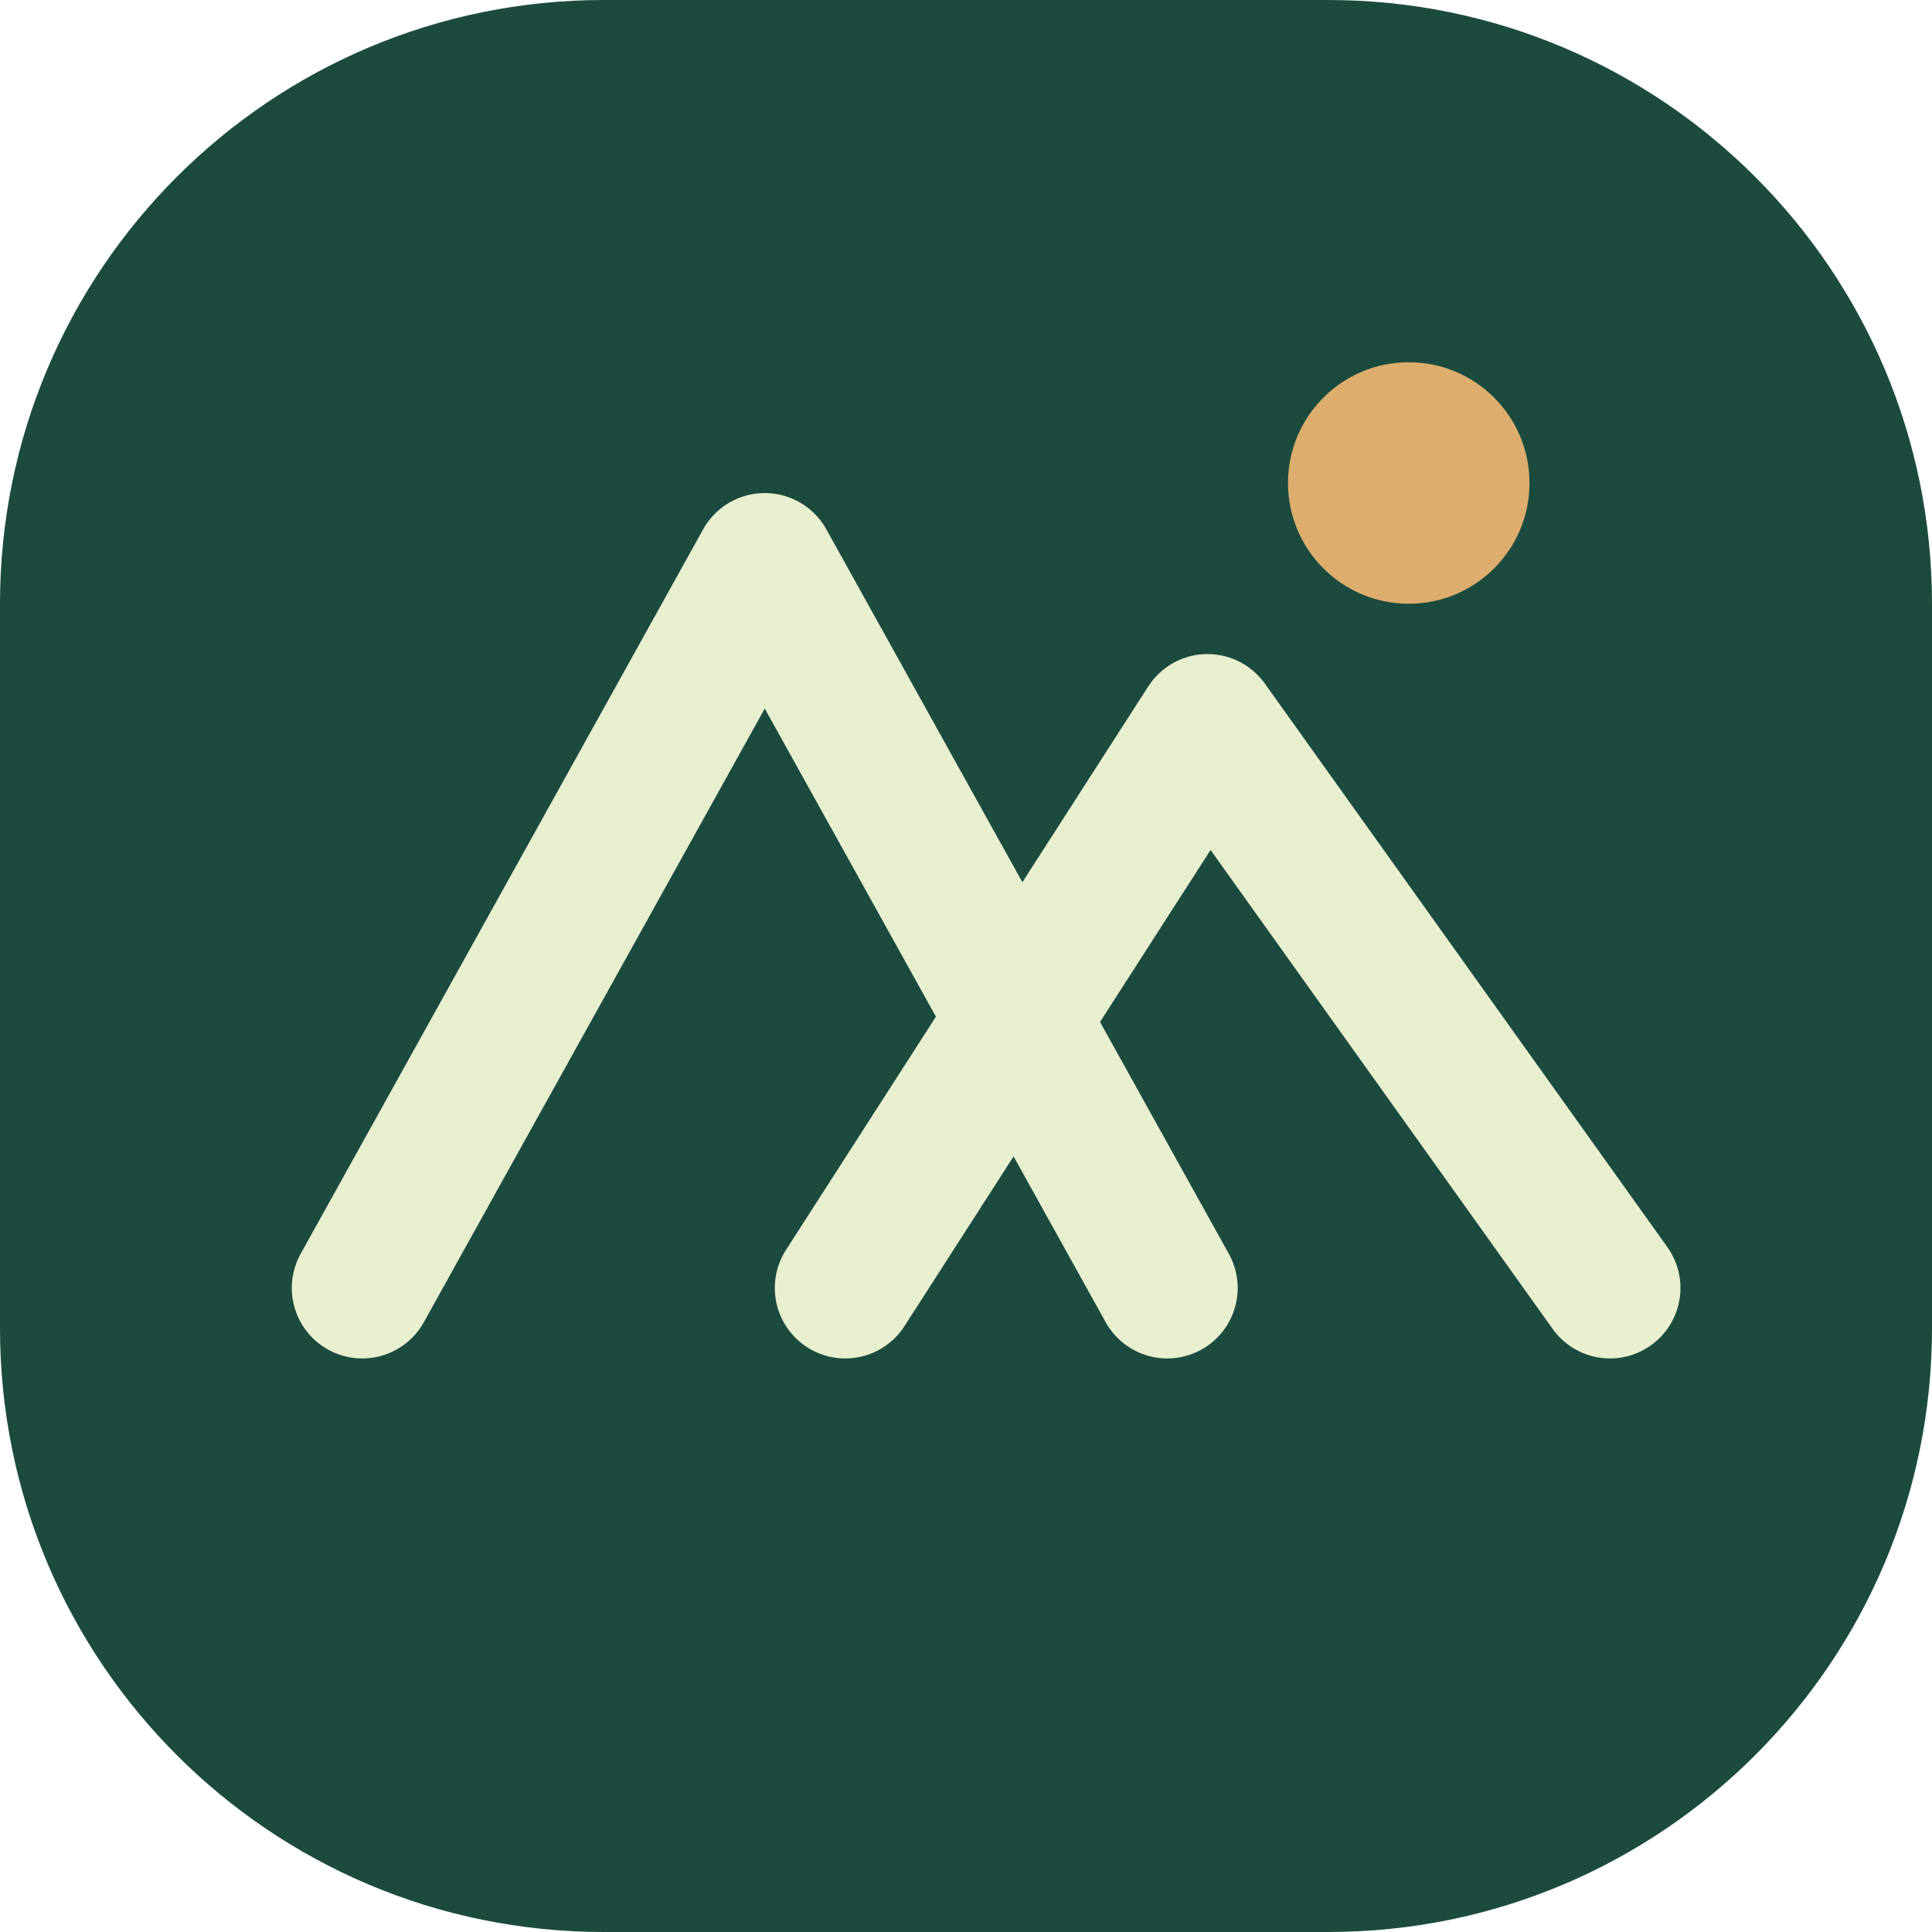
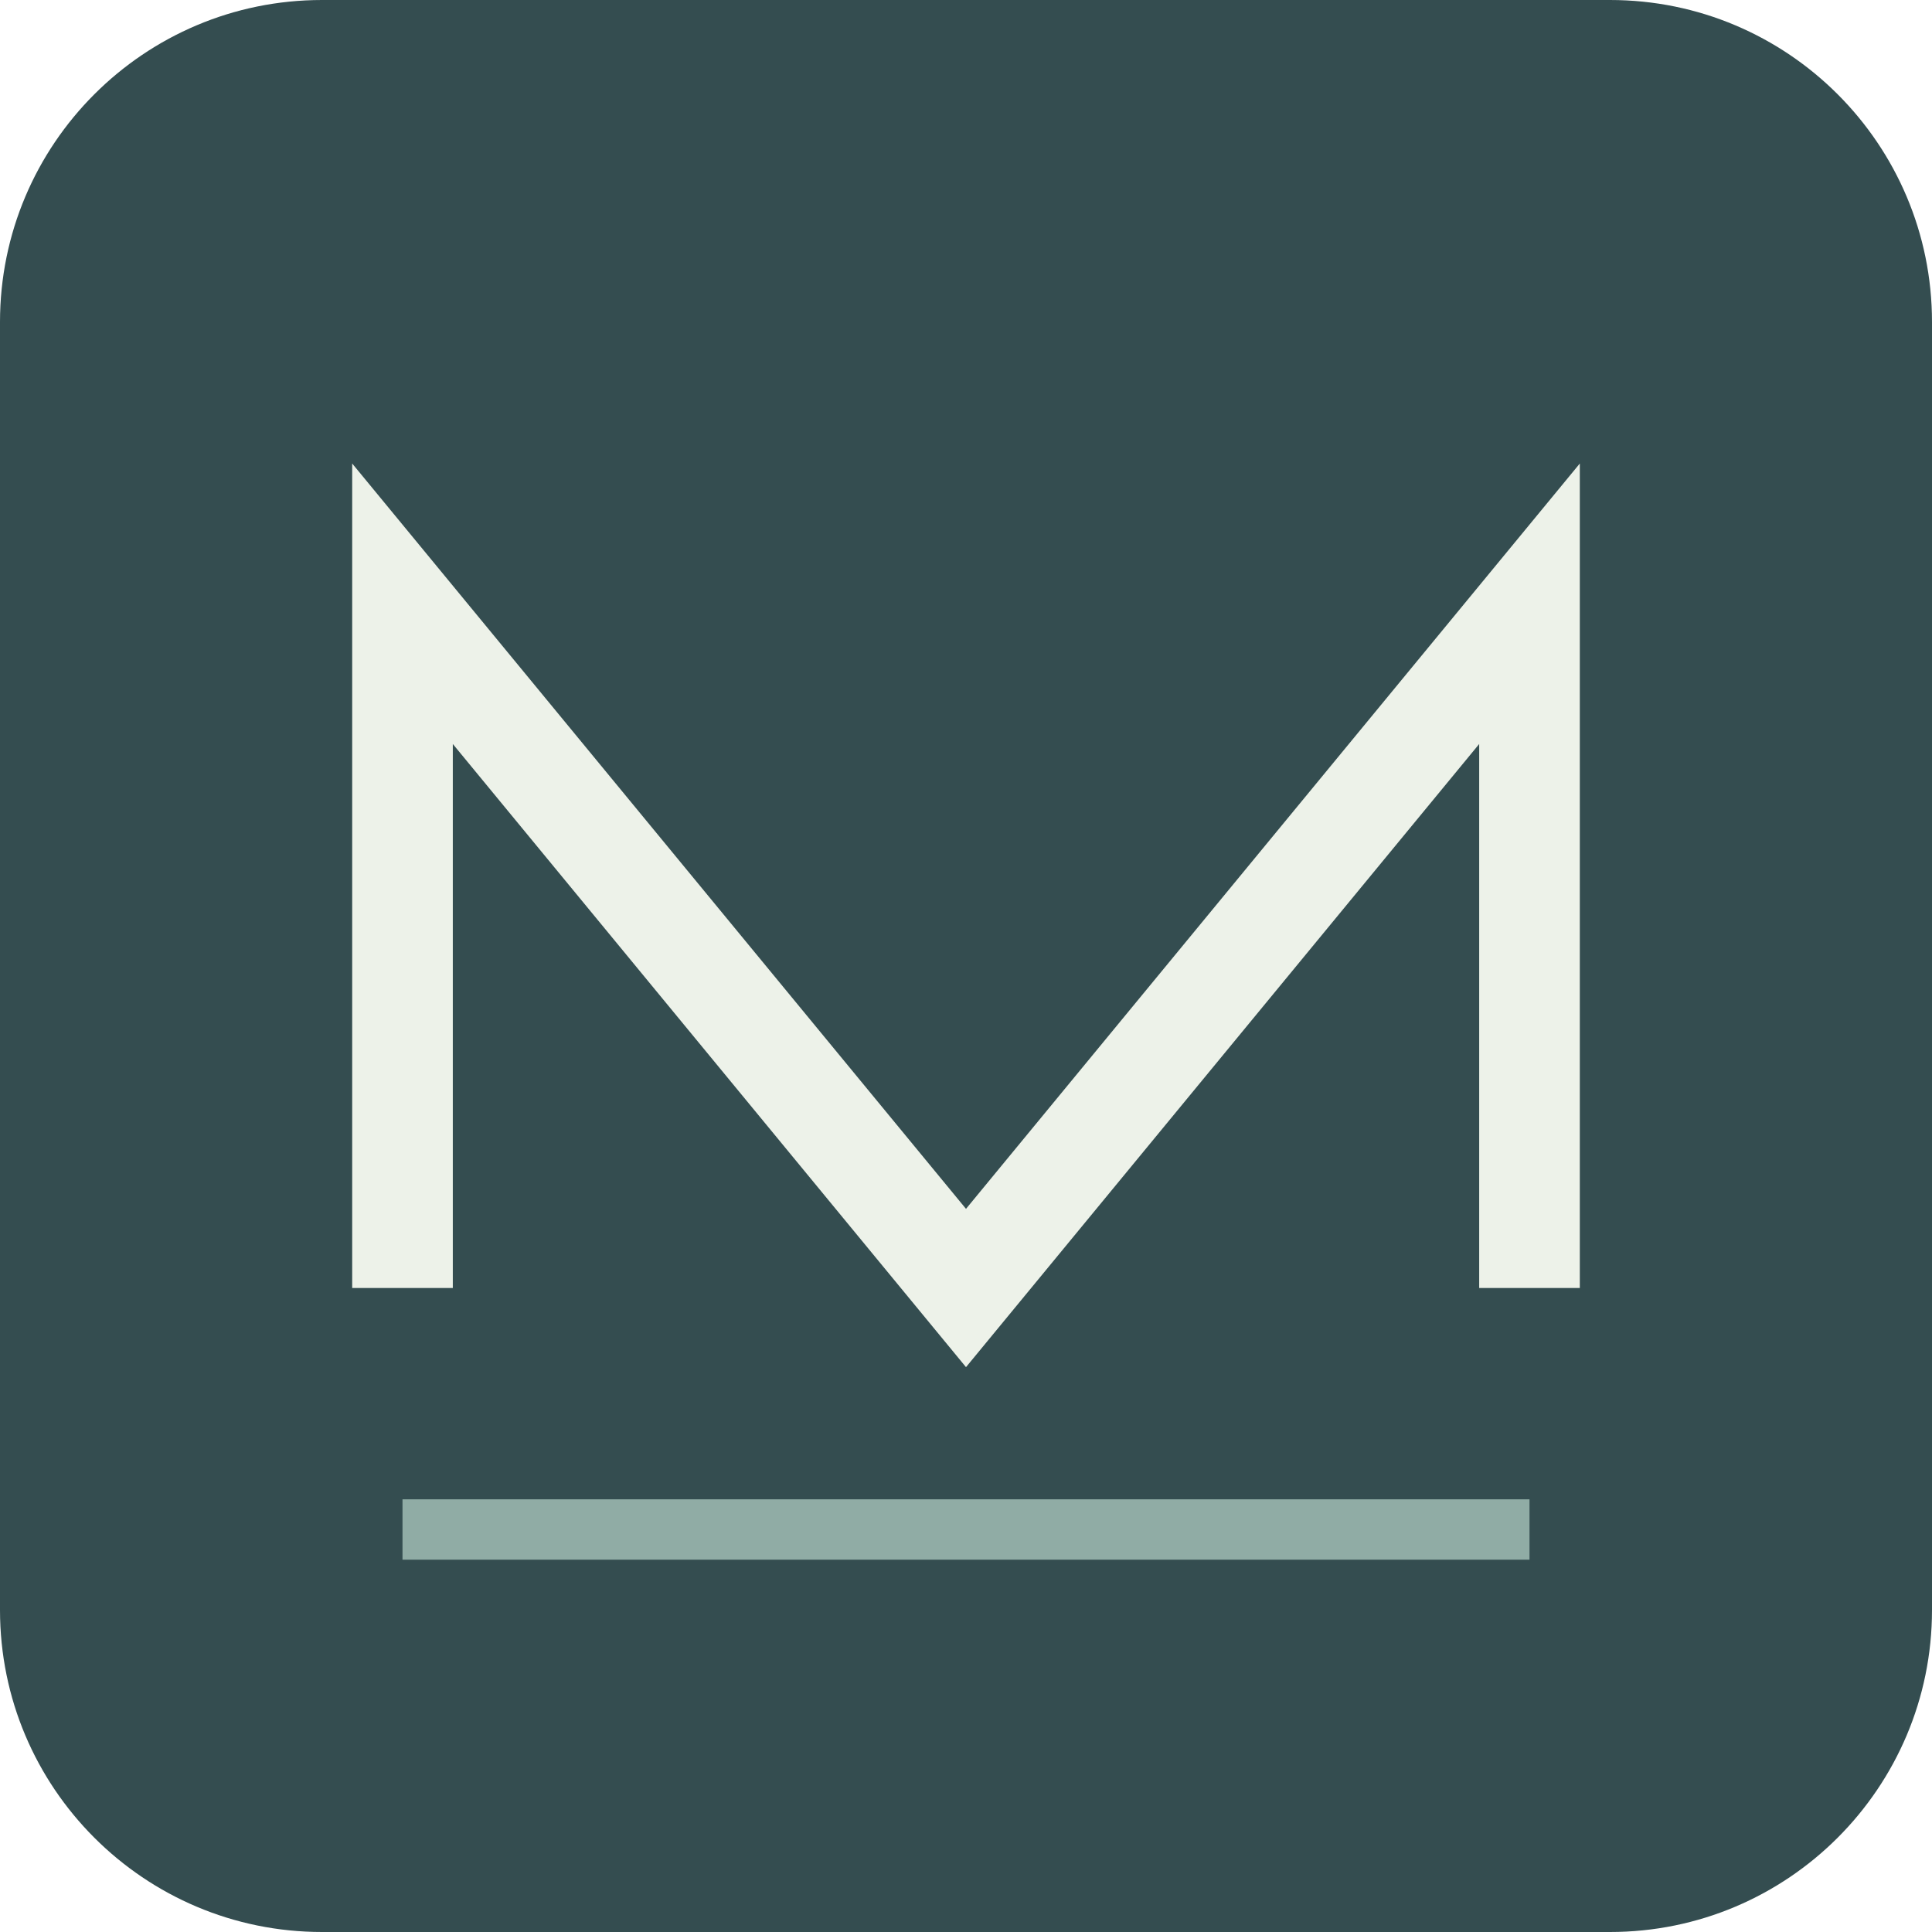
<svg xmlns="http://www.w3.org/2000/svg" viewBox="0 0 48 48">
-   <rect width="48" height="48" rx="15" fill="#1b4b3e" />
-   <path d="M9 32 19 14l10 18M21 32l9-14 10 14" fill="none" stroke="#e8efcf" stroke-width="3.5" stroke-linecap="round" stroke-linejoin="round" />
-   <circle cx="35" cy="12" r="3" fill="#dcad6d" />
+   <rect width="48" height="48" rx="8" fill="#344d50" />
+   <path d="M10 32V15l14 17 14-17v17M10 15l14 17 14-17" fill="none" stroke="#edf2e9" stroke-width="2.5" stroke-linejoin="miter" />
+   <path d="M10 38h28" stroke="#90aca5" stroke-width="1.5" />
</svg>
